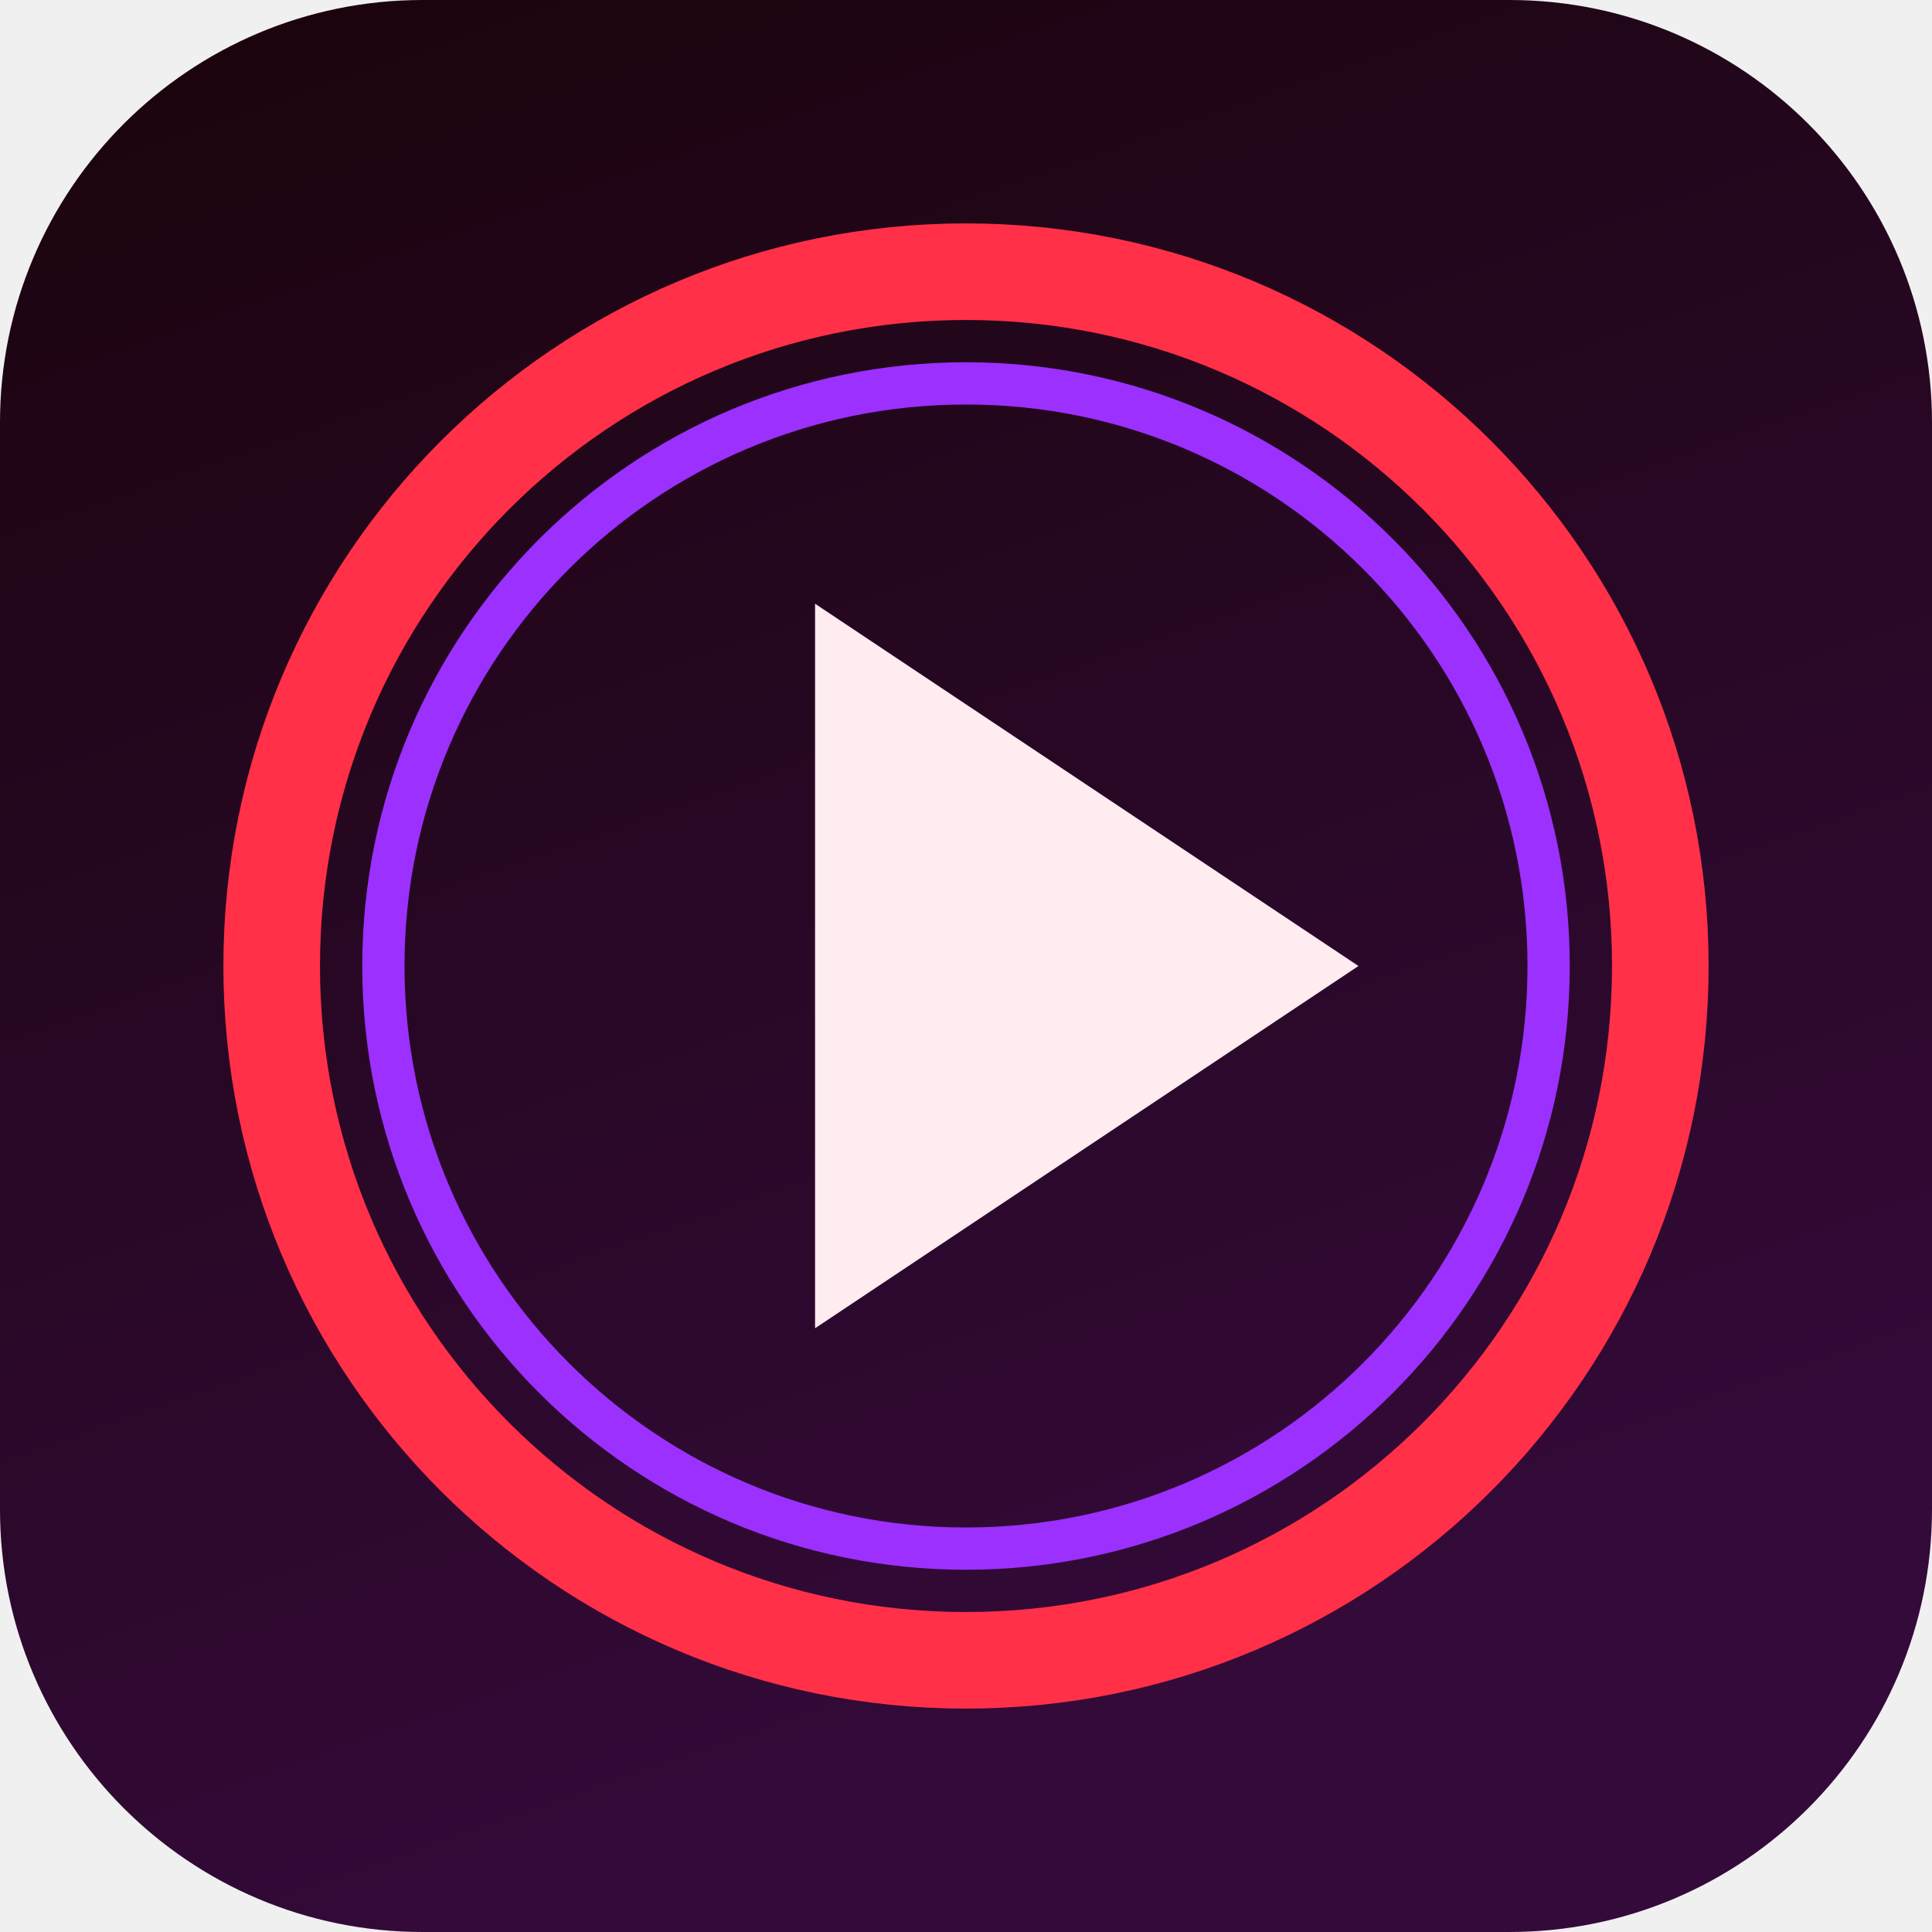
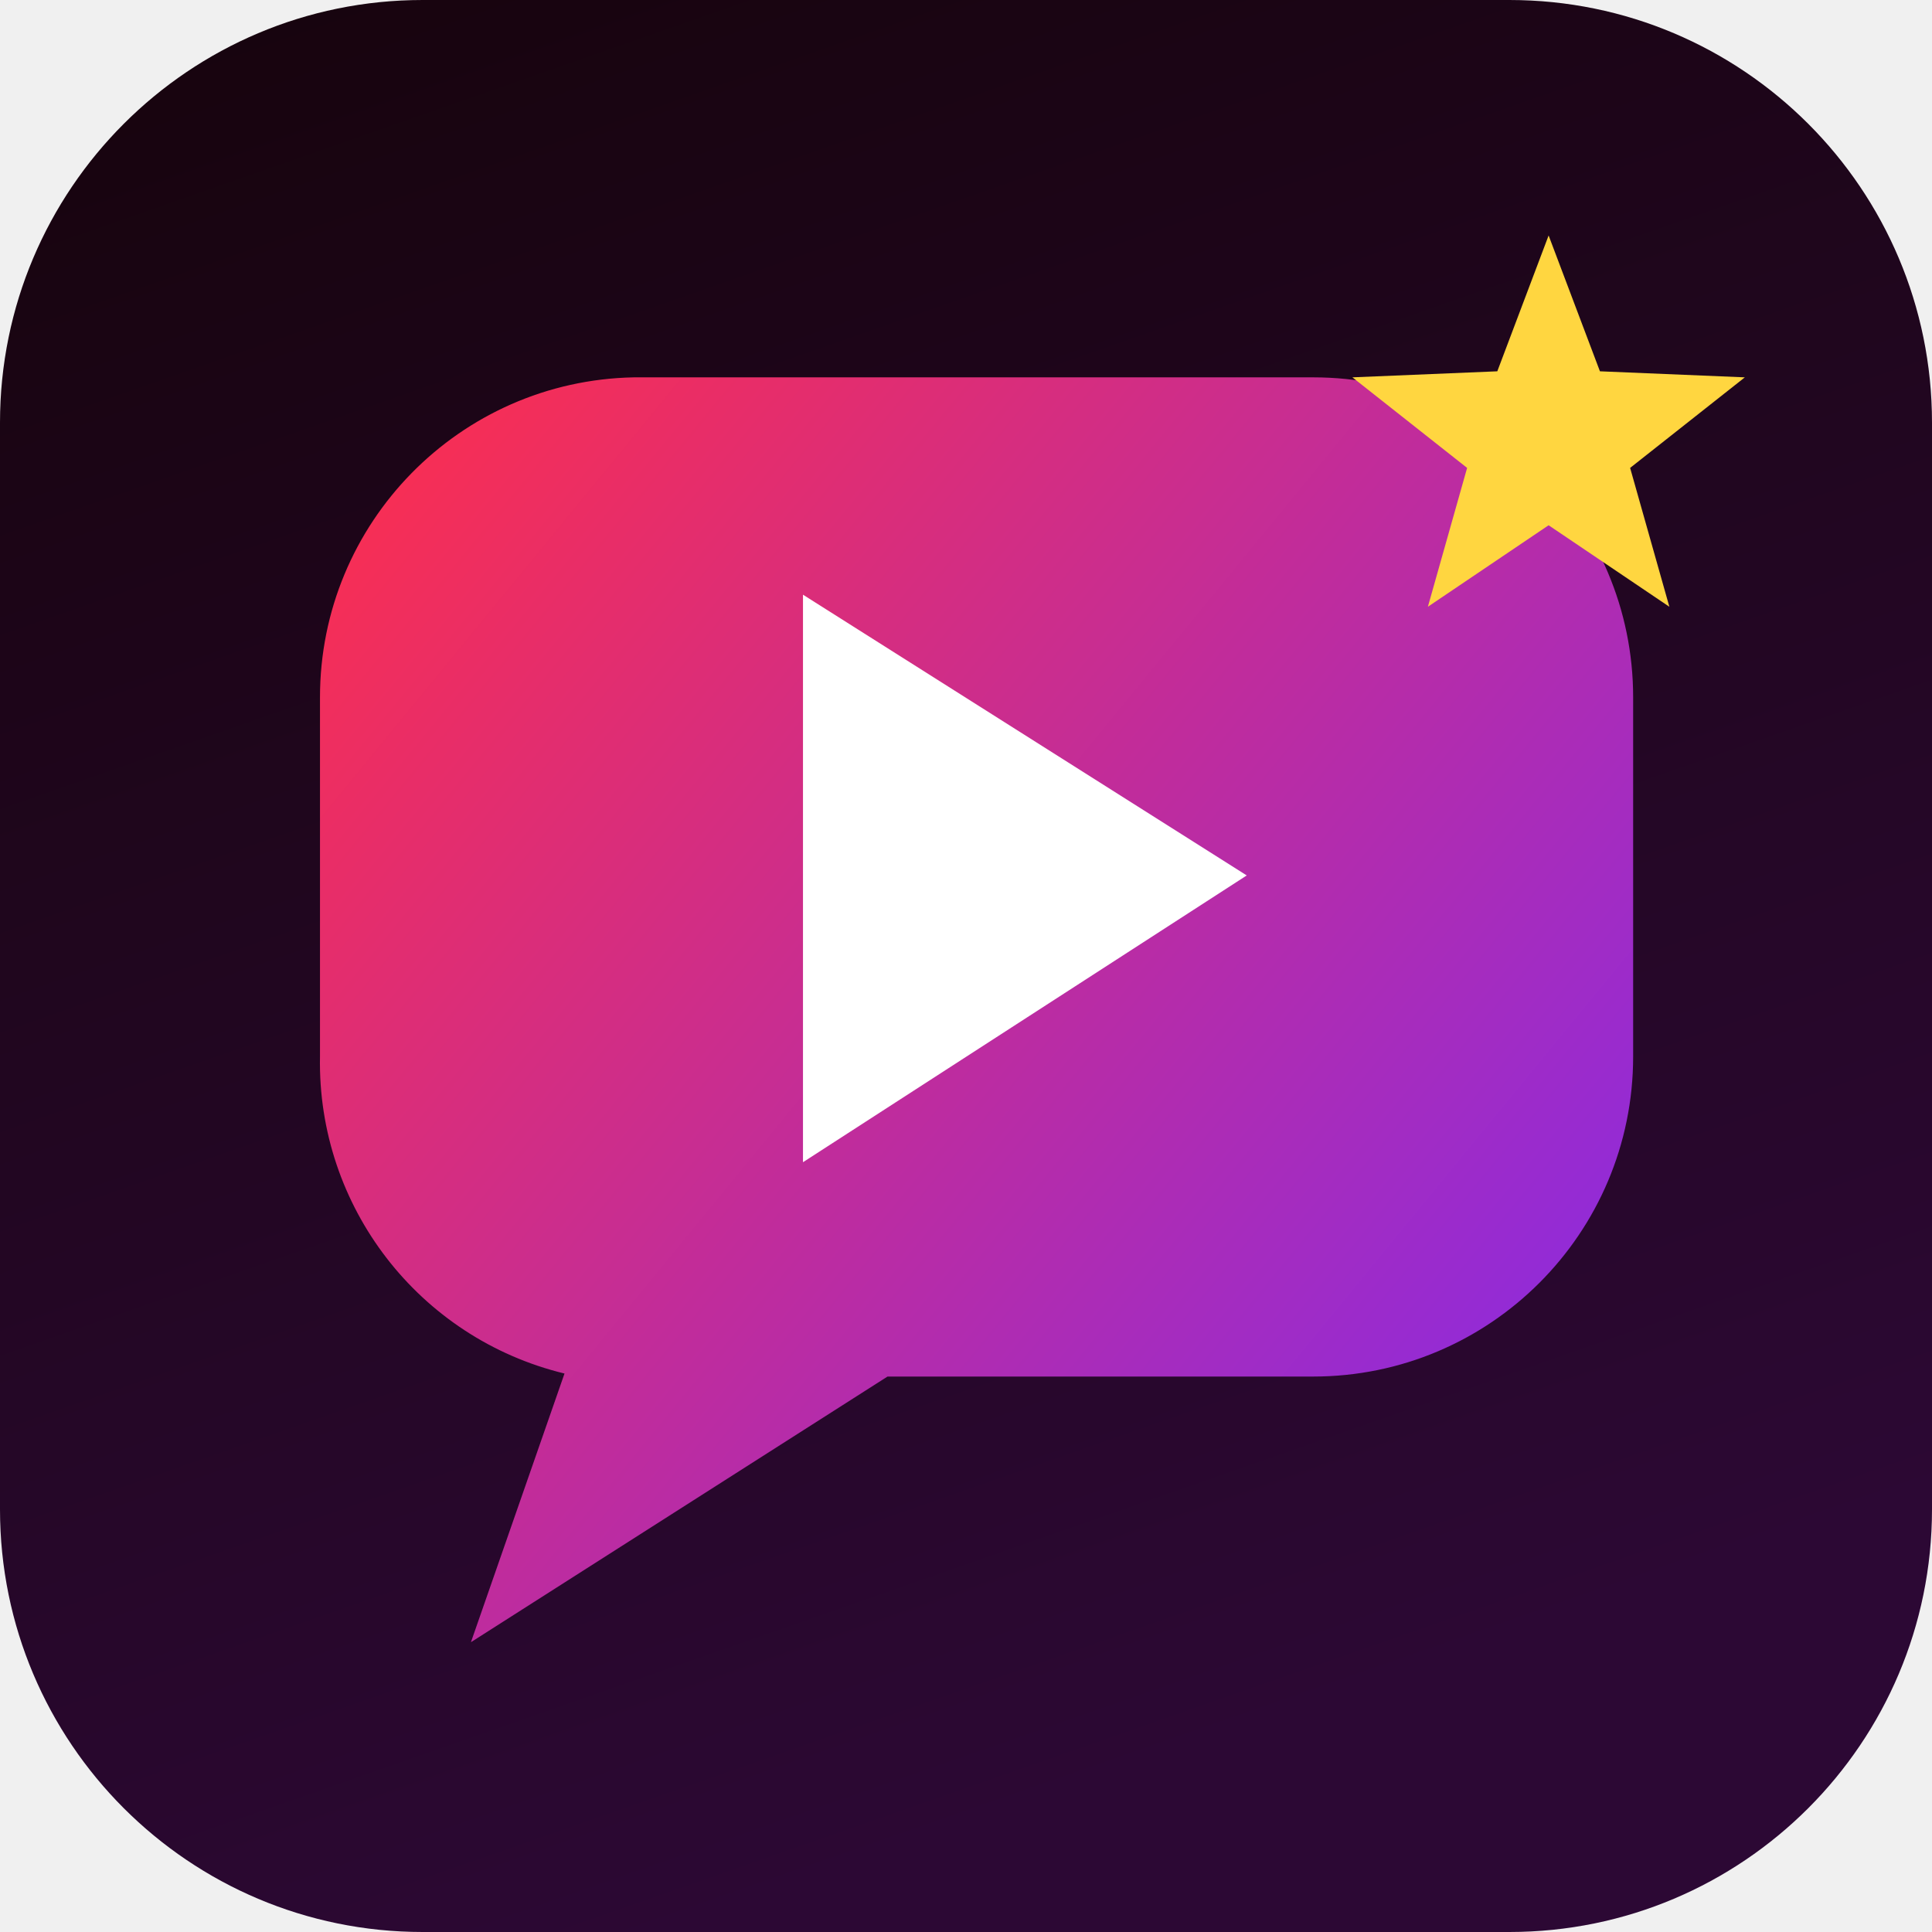
<svg xmlns="http://www.w3.org/2000/svg" viewBox="0 0 64 64">
  <defs>
-     <linearGradient id="g" x1="0" y1="0" x2=".35" y2="1">
-       <stop offset="0" stop-color="#1a040c" />
-       <stop offset="1" stop-color="#340a3a" />
+     <linearGradient id="bg" x1="0" y1="0" x2=".35" y2="1">
+       <stop offset="0" stop-color="#16040c" />
+       <stop offset="1" stop-color="#2c0834" />
+     </linearGradient>
+     <linearGradient id="bb" x1="0" y1="0" x2="1" y2=".8">
+       <stop offset="0" stop-color="#ff2e4a" />
+       <stop offset="1" stop-color="#8a2be2" />
    </linearGradient>
  </defs>
-   <rect width="64" height="64" rx="14" fill="url(#g)" />
-   <circle cx="32" cy="32" r="23" fill="none" stroke="#ff3048" stroke-width="3.2" />
-   <circle cx="32" cy="32" r="19.3" fill="none" stroke="#9b30ff" stroke-width="1.4" />
-   <path d="M27 20v24l18-12z" fill="#ffecf0" />
+   <rect width="64" height="64" rx="14" fill="url(#bg)" />
+   <path d="M21 12.5h22.5a10.6 10.6 0 0 1 10.6 10.6v11.9a10.6 10.6 0 0 1-10.6 10.6H29.4L15.6 54.4l3.1-8.9A10.6 10.6 0 0 1 10.6 35V23.1A10.6 10.6 0 0 1 21 12.5z" fill="url(#bb)" />
+   <path d="M26.6 19.7v18.8L41.3 29z" fill="#fff" />
+   <path d="M51.3 7.8l1.7 4.5 4.8.2-3.8 3 1.3 4.6-4-2.7-4 2.7 1.3-4.6-3.8-3 4.8-.2z" fill="#ffd640" />
</svg>
